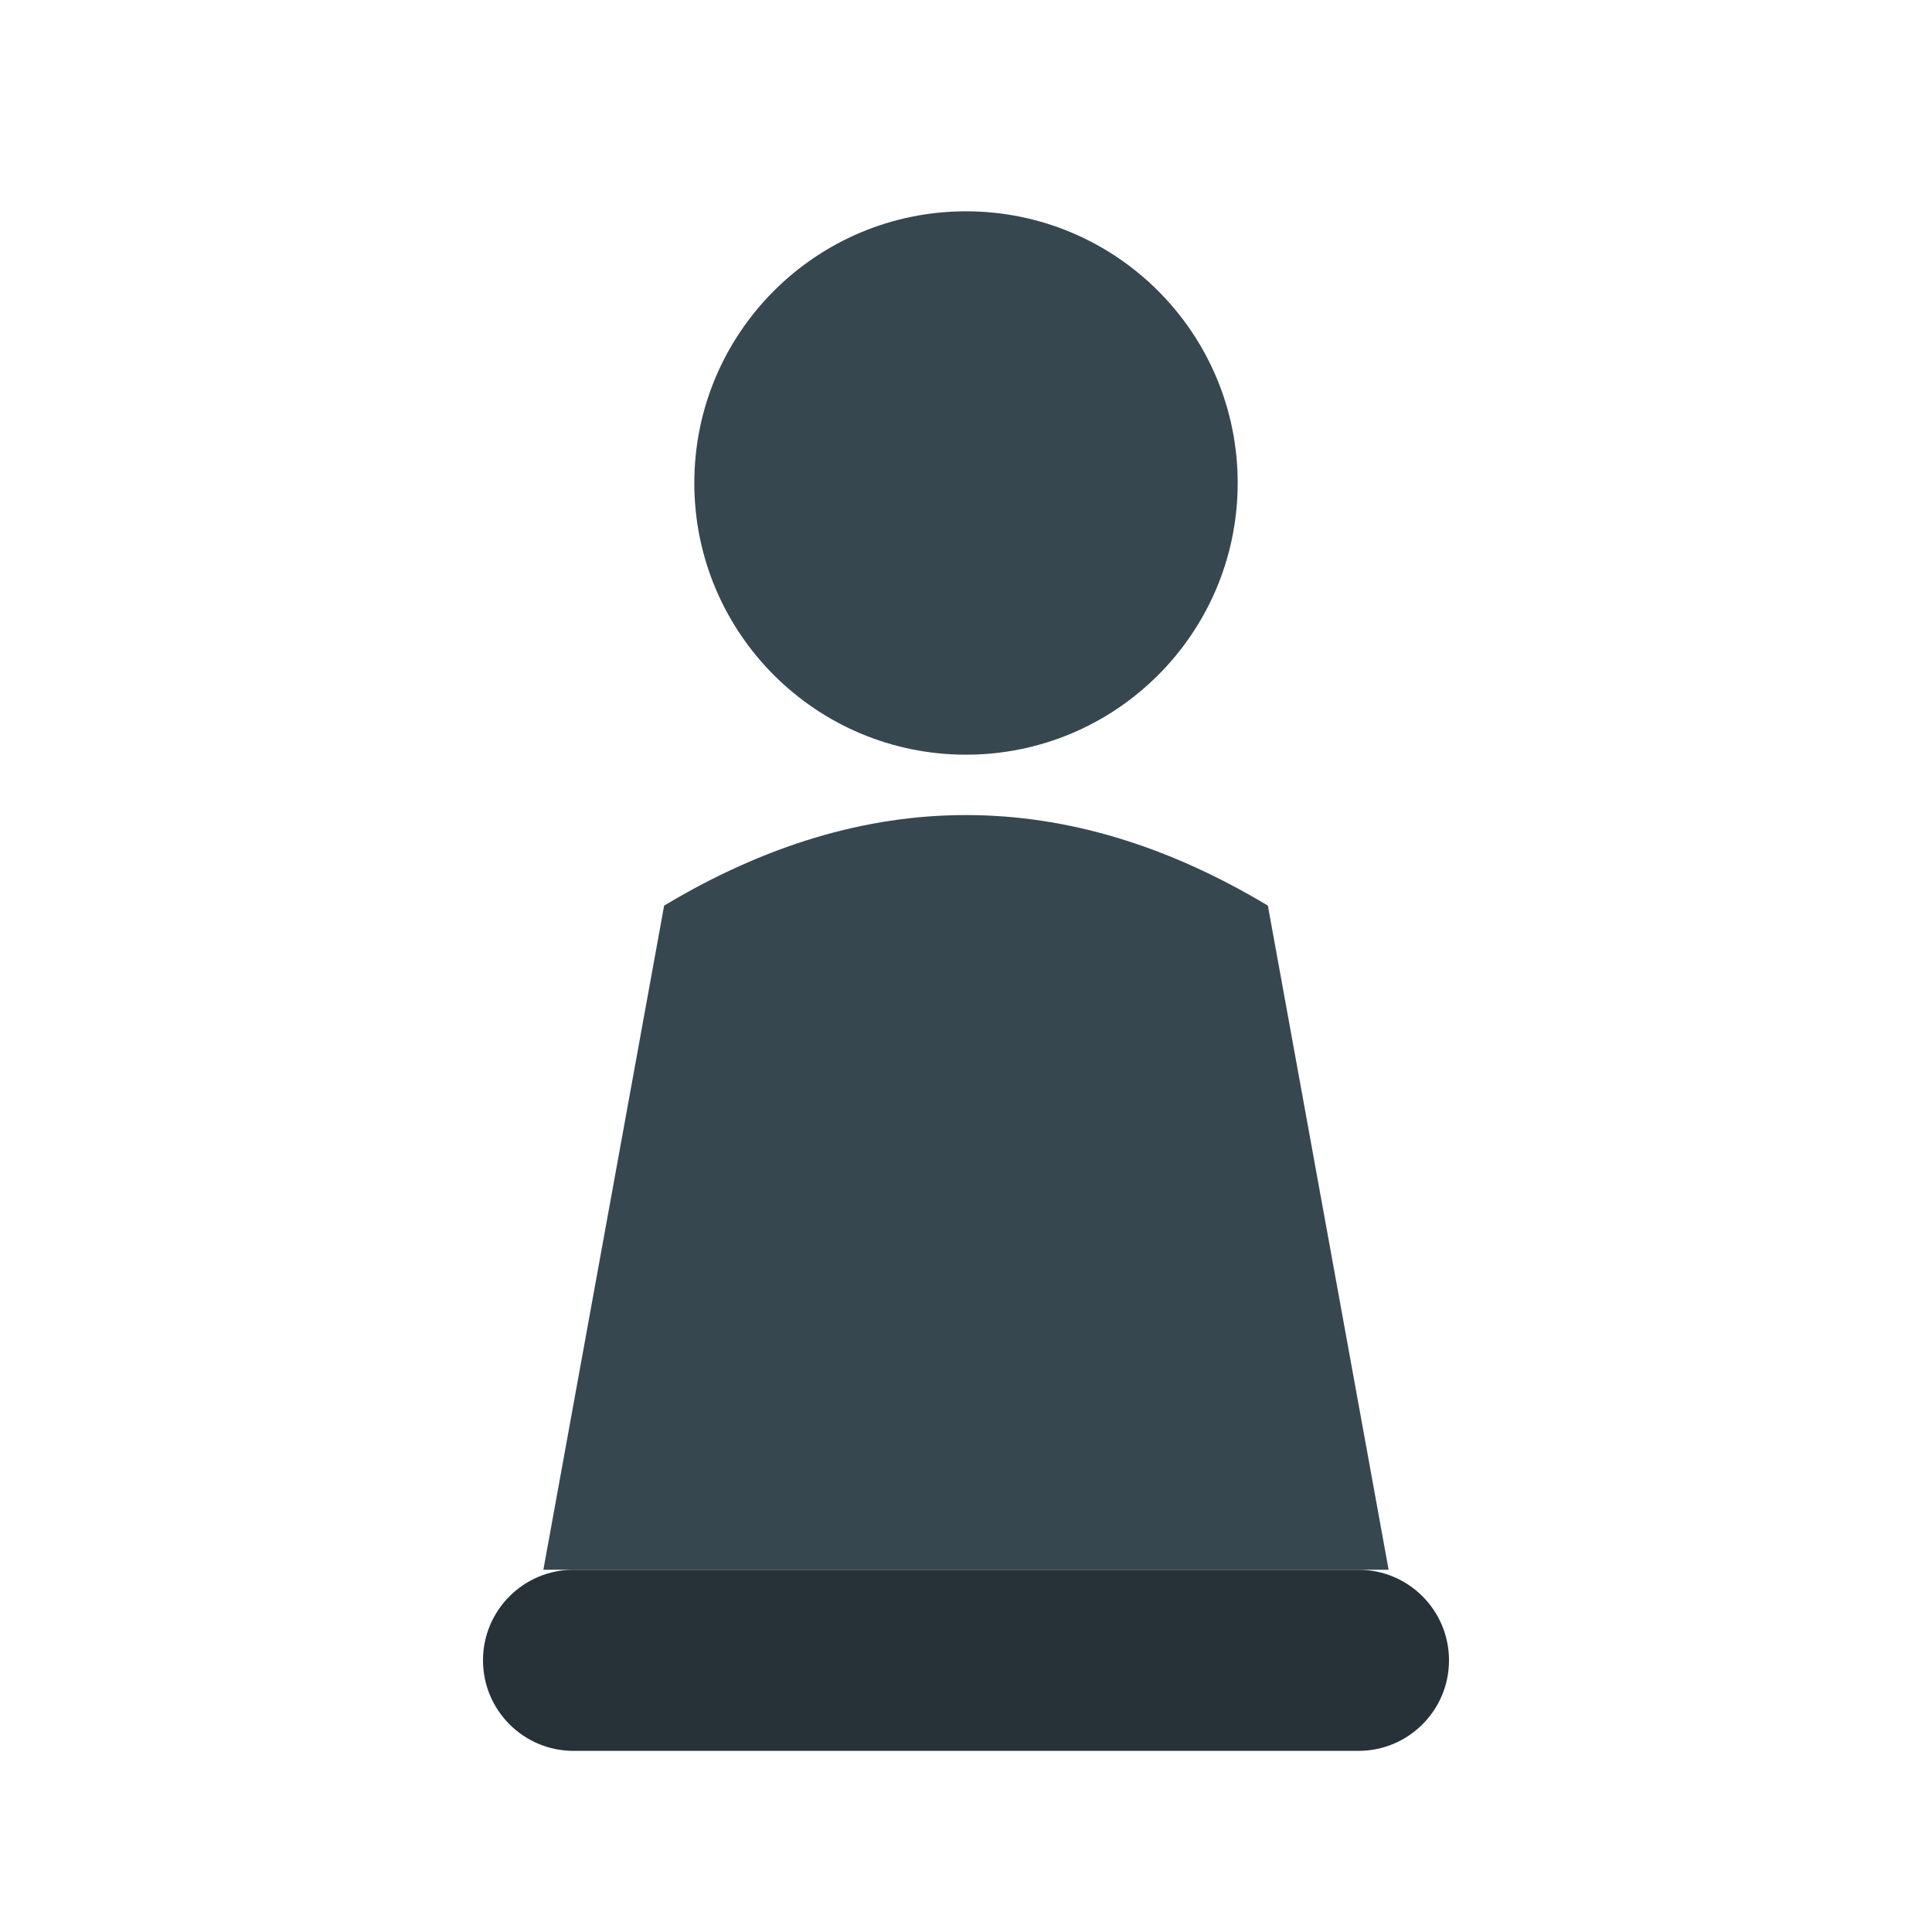
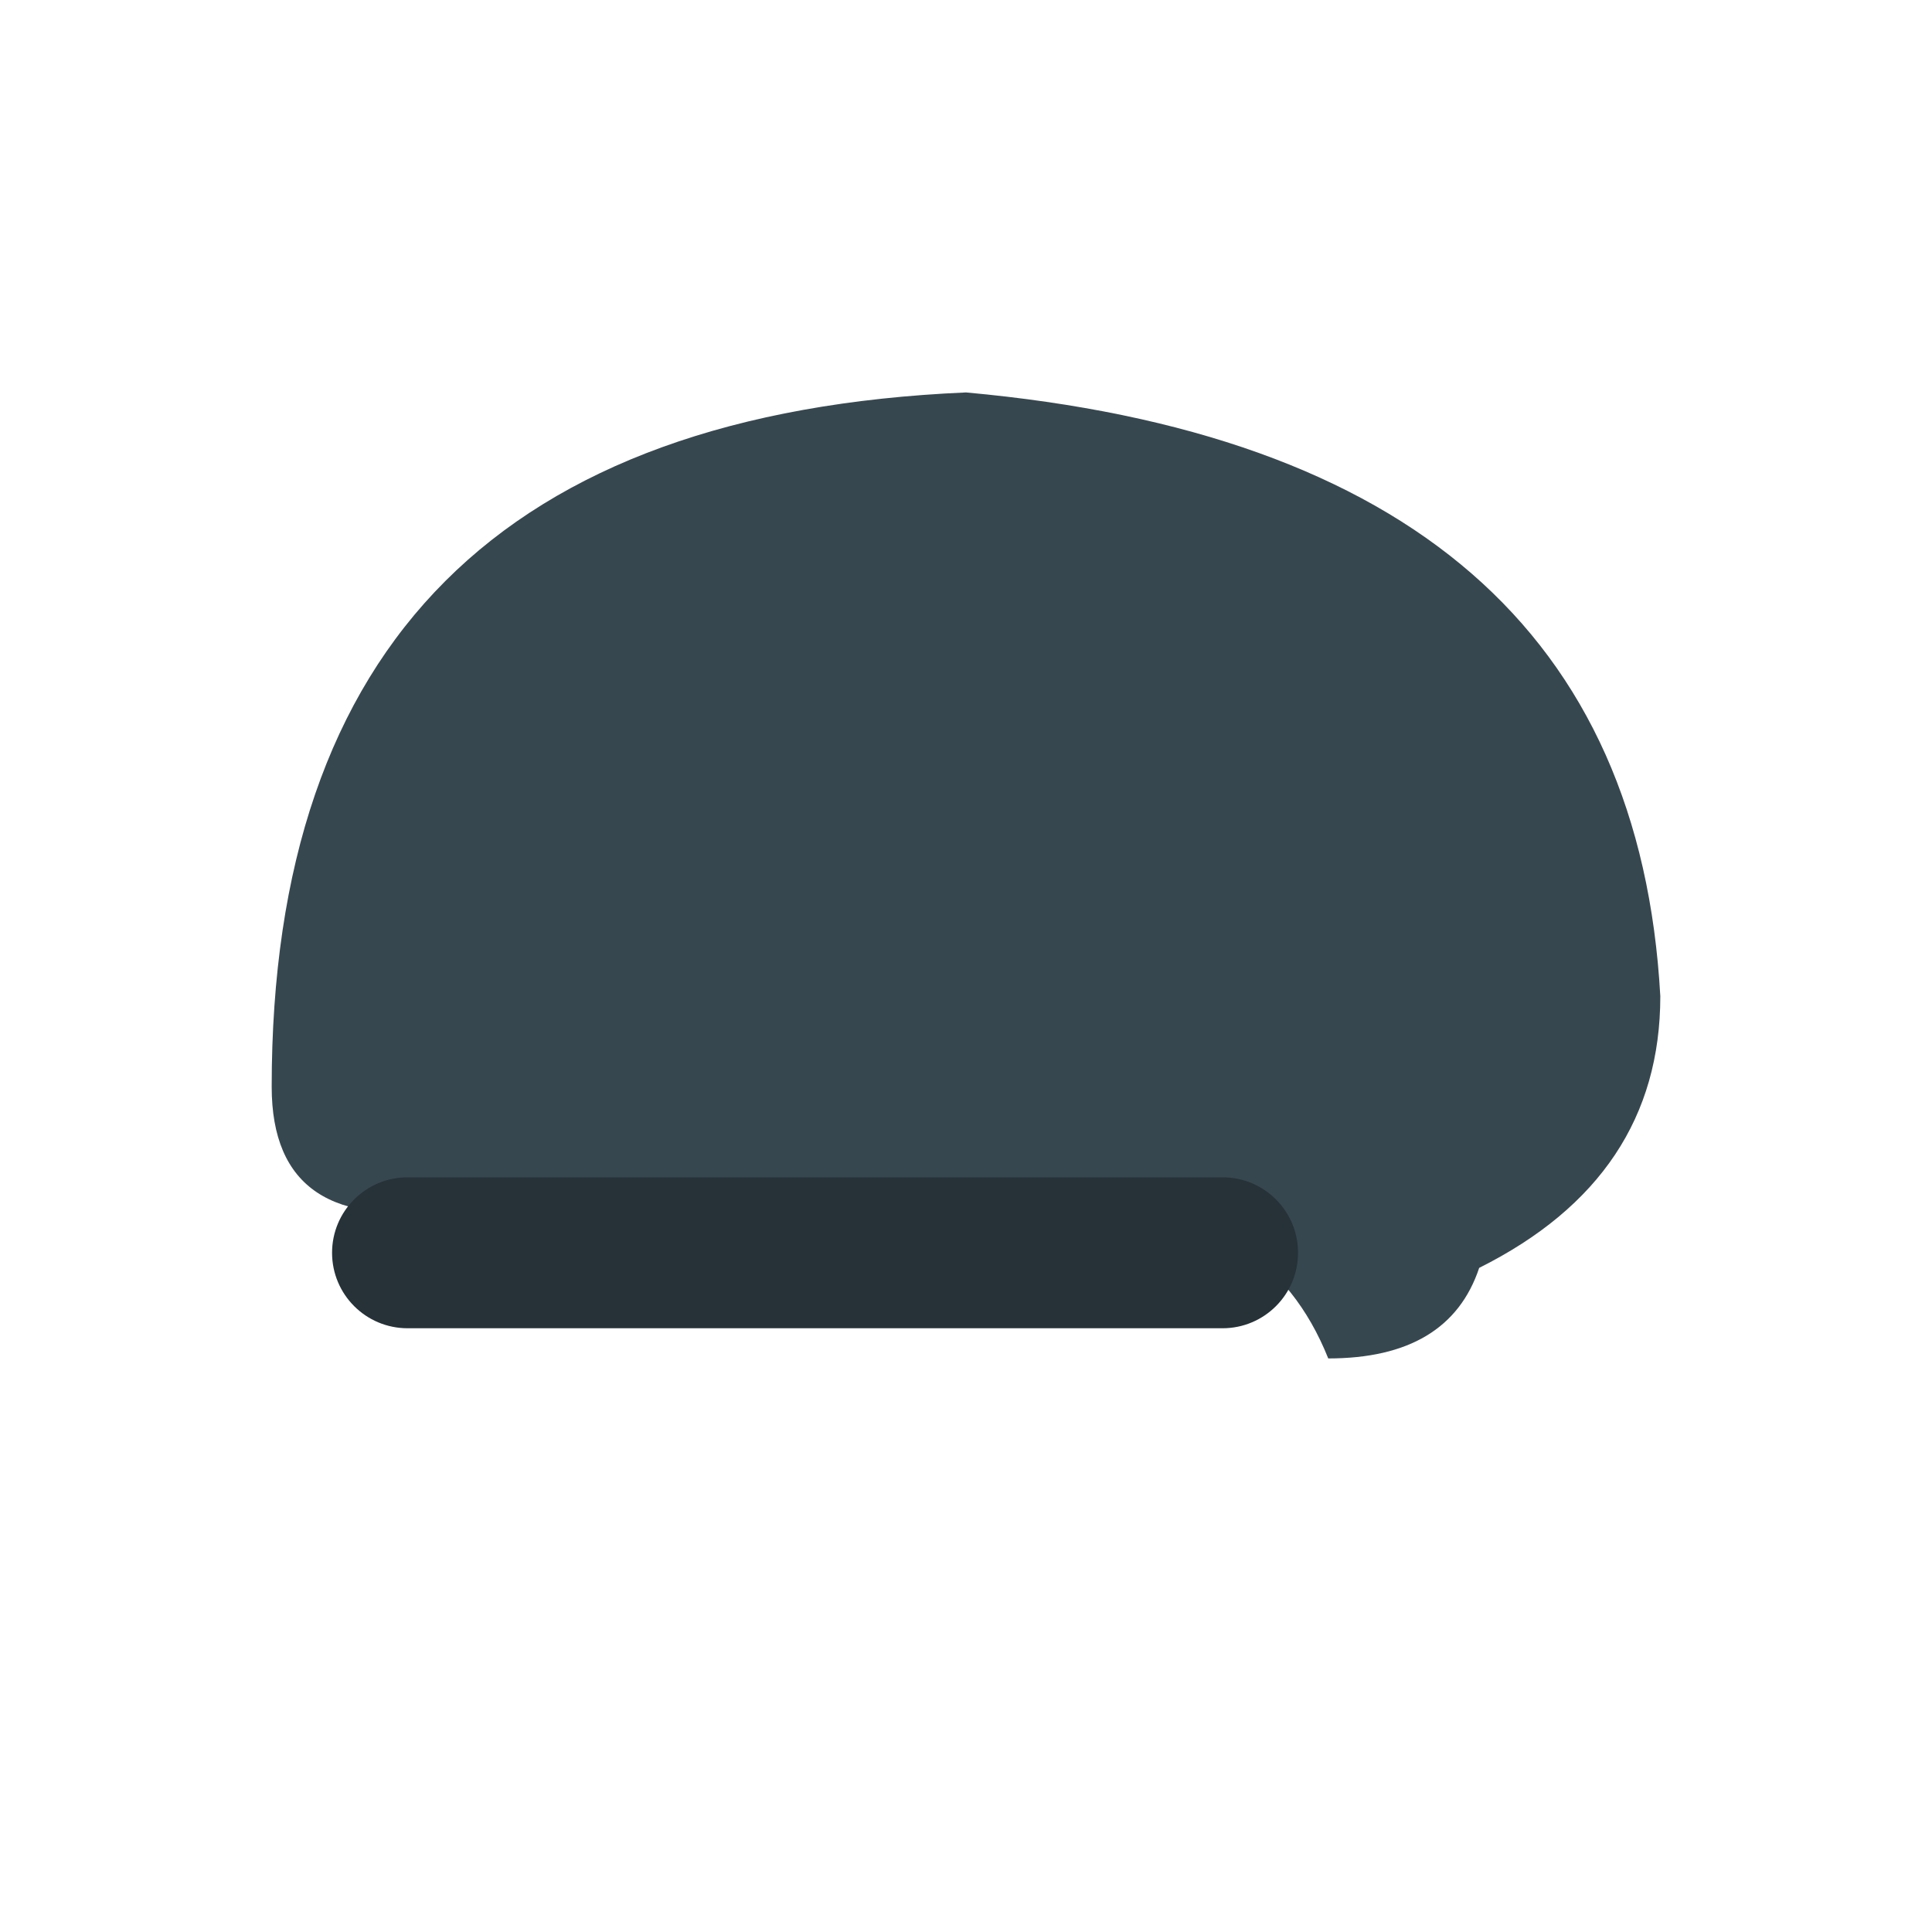
<svg xmlns="http://www.w3.org/2000/svg" viewBox="0 0 64 64" width="64" height="64">
-   <circle cx="32" cy="16" r="9" fill="#37474f" />
-   <path d="M22 30 q10 -6 20 0 l4 22 h-28 z" fill="#37474f" />
-   <rect x="16" y="52" width="32" height="6" rx="3" fill="#263238" />
+   <path d="M9 36 Q9 14 32 13 Q54 15 55 33 Q55 39 49 42 Q48 45 44 45 Q42 40 36 40 L15 40 Q9 41 9 36 Z" fill="#37474f" />
+   <rect x="11" y="39" width="32" height="5" rx="2.5" fill="#263238" />
</svg>
